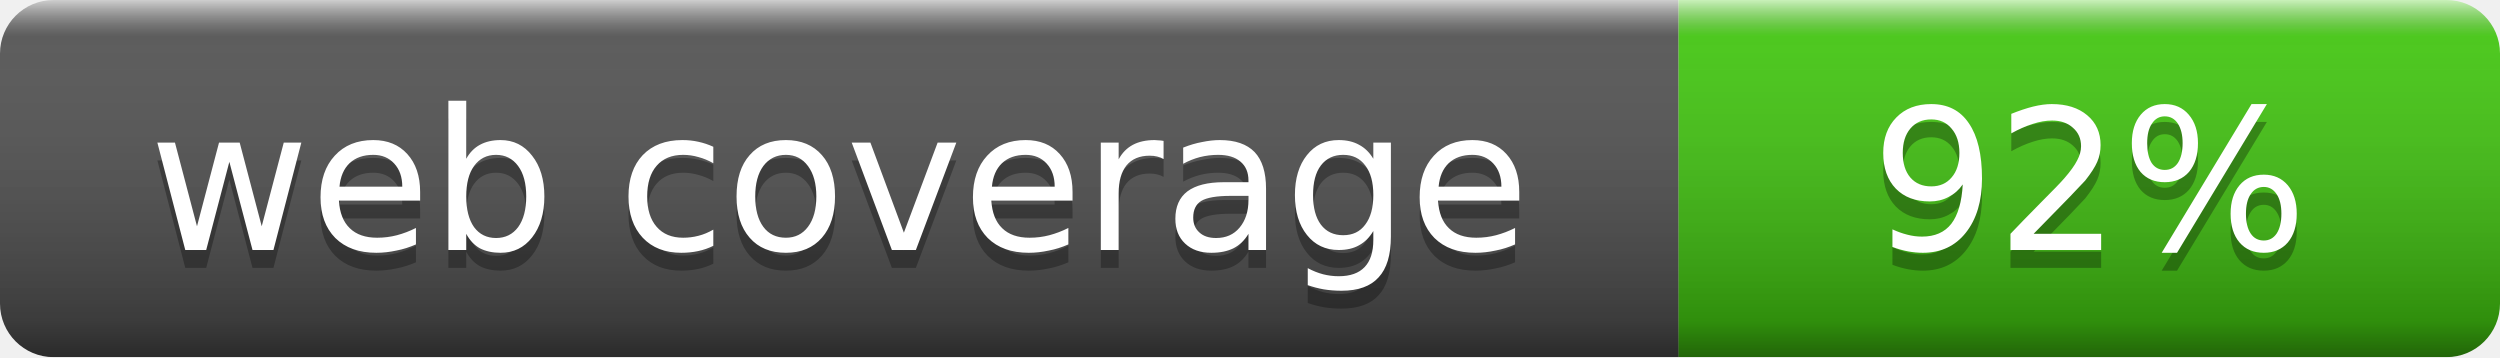
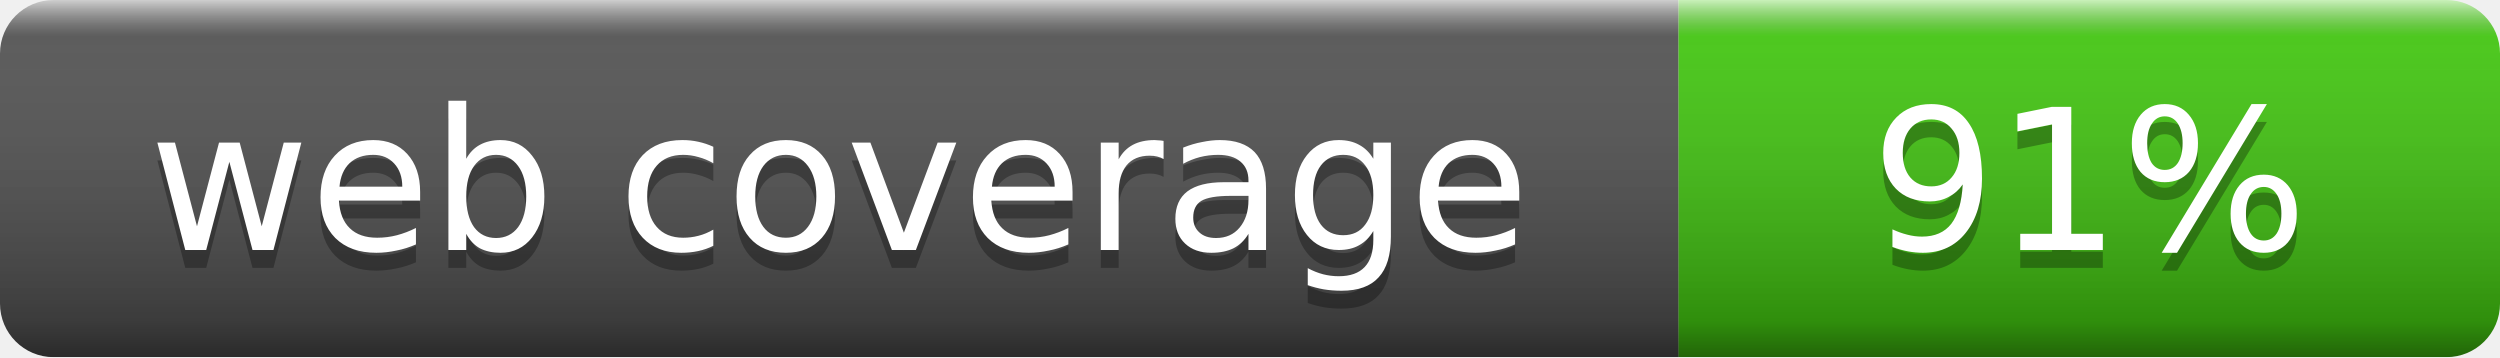
- <svg xmlns="http://www.w3.org/2000/svg" width="140" height="20" role="img" aria-label="web coverage: 92%">
+ <svg xmlns="http://www.w3.org/2000/svg" width="140" height="20" role="img" aria-label="web coverage: 91%">
  <linearGradient id="smooth" x2="0" y2="100%">
    <stop offset="0" stop-color="#fff" stop-opacity=".7" />
    <stop offset=".1" stop-color="#aaa" stop-opacity=".1" />
    <stop offset=".9" stop-opacity=".3" />
    <stop offset="1" stop-opacity=".5" />
  </linearGradient>
  <mask id="round">
    <rect width="140" height="20" rx="3" fill="#fff" />
  </mask>
  <g mask="url(#round)">
    <rect width="94" height="20" fill="#555" />
    <rect x="94" width="46" height="20" fill="#4c1" />
    <rect width="140" height="20" fill="url(#smooth)" />
  </g>
  <g fill="#fff" text-anchor="middle" font-family="Verdana,Geneva,DejaVu Sans,sans-serif" font-size="11">
    <text x="47" y="15" fill="#010101" fill-opacity=".3">web coverage</text>
    <text x="47" y="14">web coverage</text>
-     <text x="117" y="15" fill="#010101" fill-opacity=".3">92%</text>
-     <text x="117" y="14">92%</text>
+     <text x="117" y="15" fill="#010101" fill-opacity=".3">91%</text>
+     <text x="117" y="14">91%</text>
  </g>
</svg>
